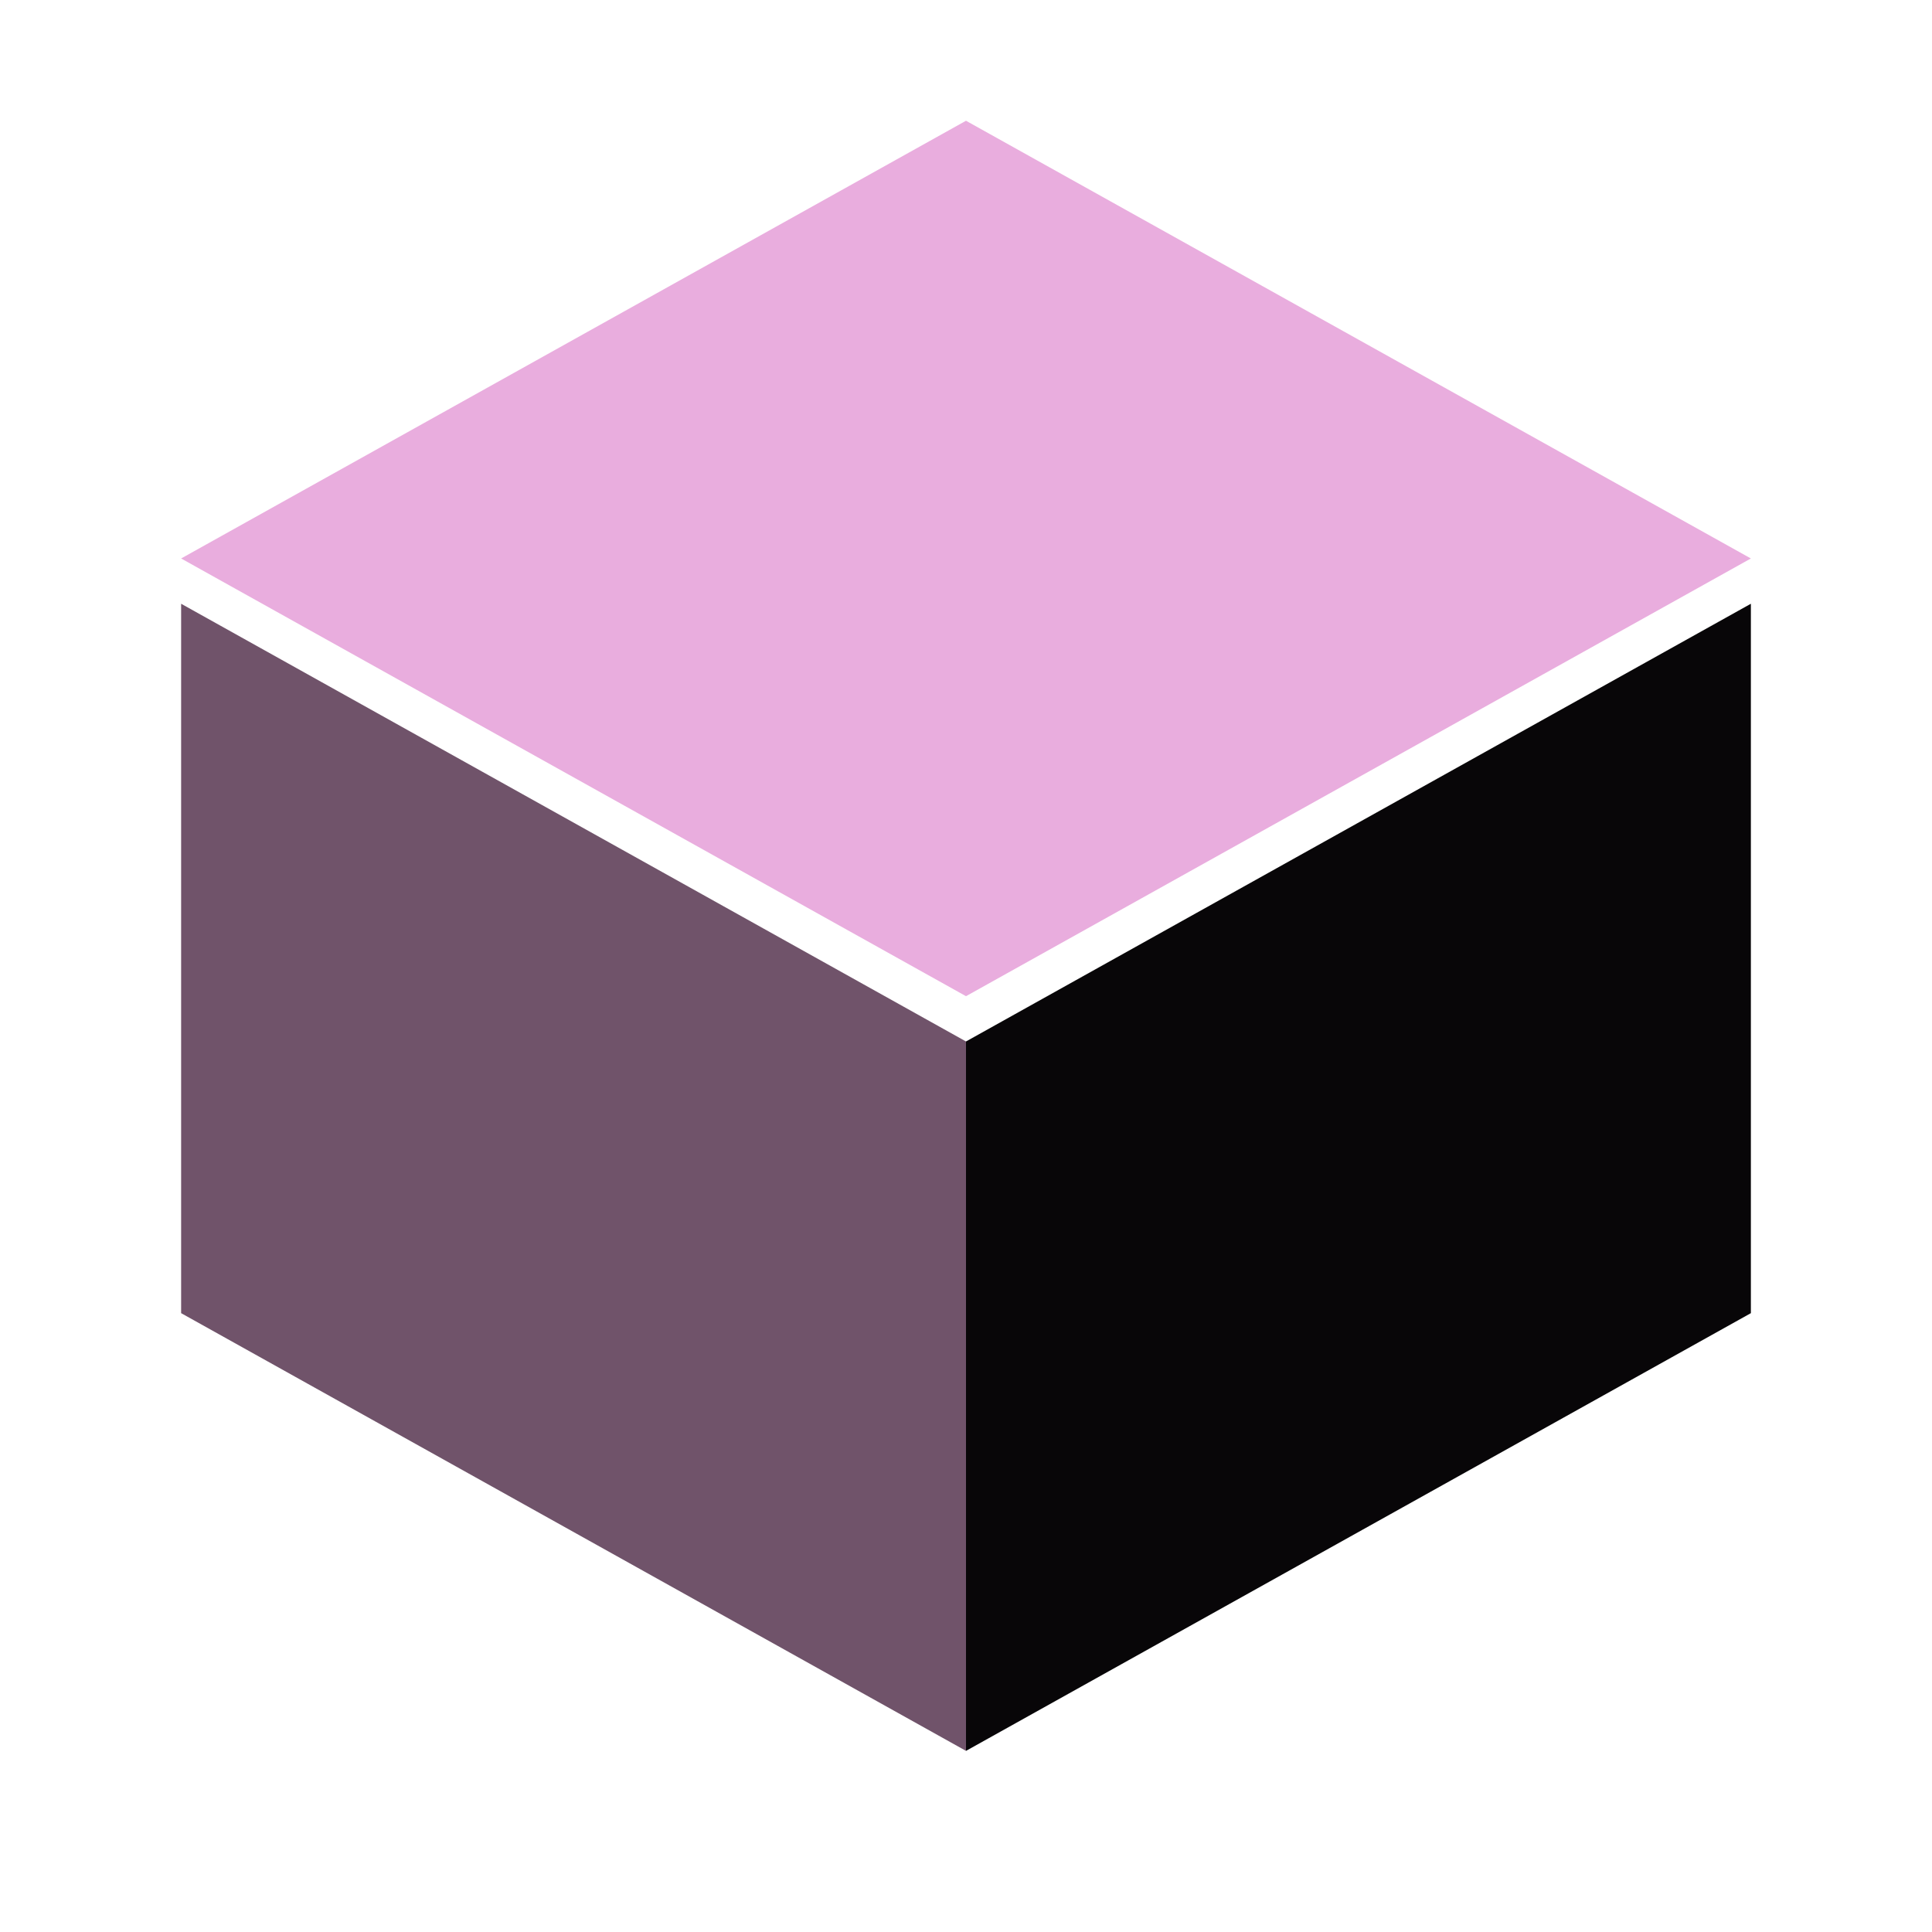
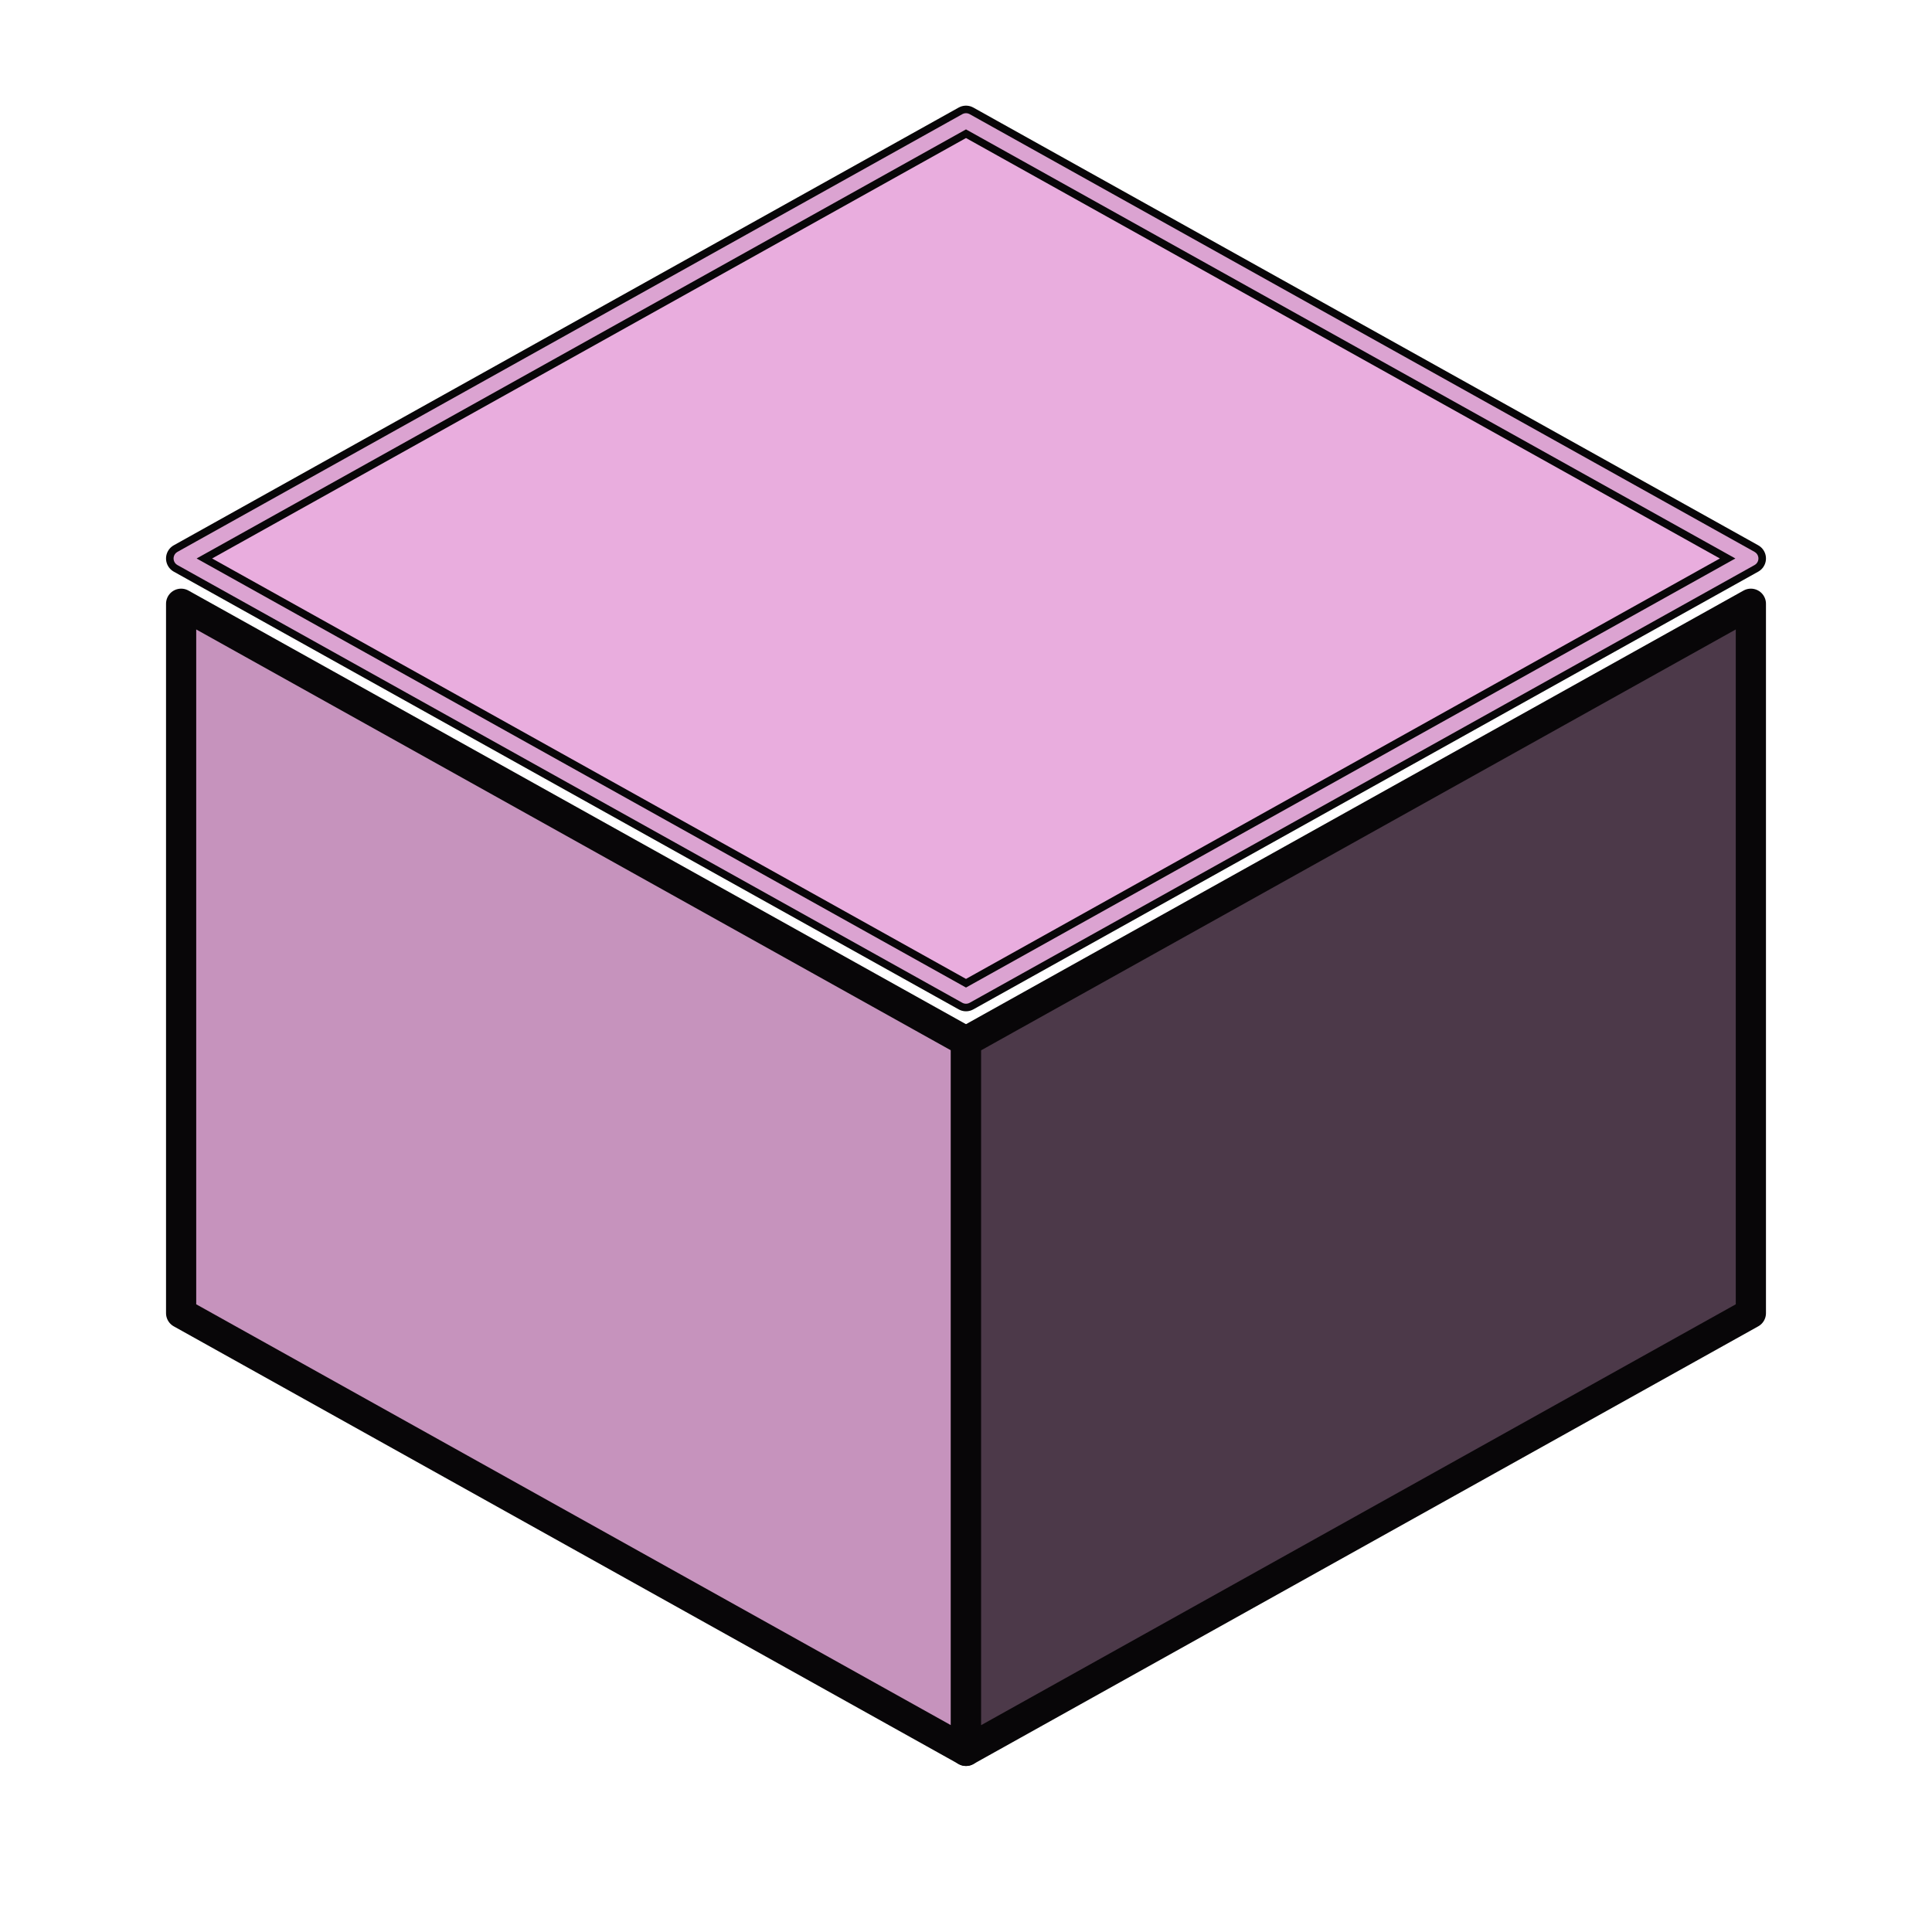
<svg xmlns="http://www.w3.org/2000/svg" width="128" height="128" viewBox="0 0 128 128">
-   <path d="M64 8 116 37 64 66 12 37z" fill="#e9adde" />
-   <path d="M12 40 64 69v47L12 87z" fill="#70536a" />
-   <path d="M64 69 116 40v47L64 116z" fill="#080608" />
+   <g stroke="#080608" stroke-width="2" stroke-linejoin="round">
+     <path d="M64 8 116 37 64 66 12 37z" fill="#e9adde" />
+     <path d="M12 40 64 69v47L12 87z" fill="#c693bd" />
+     <path d="M64 69 116 40v47L64 116z" fill="#4c3949" />
+     <path d="M64 8 116 37 64 66 12 37z" fill="none" stroke="#dba3d1" stroke-width="1" />
+   </g>
</svg>
